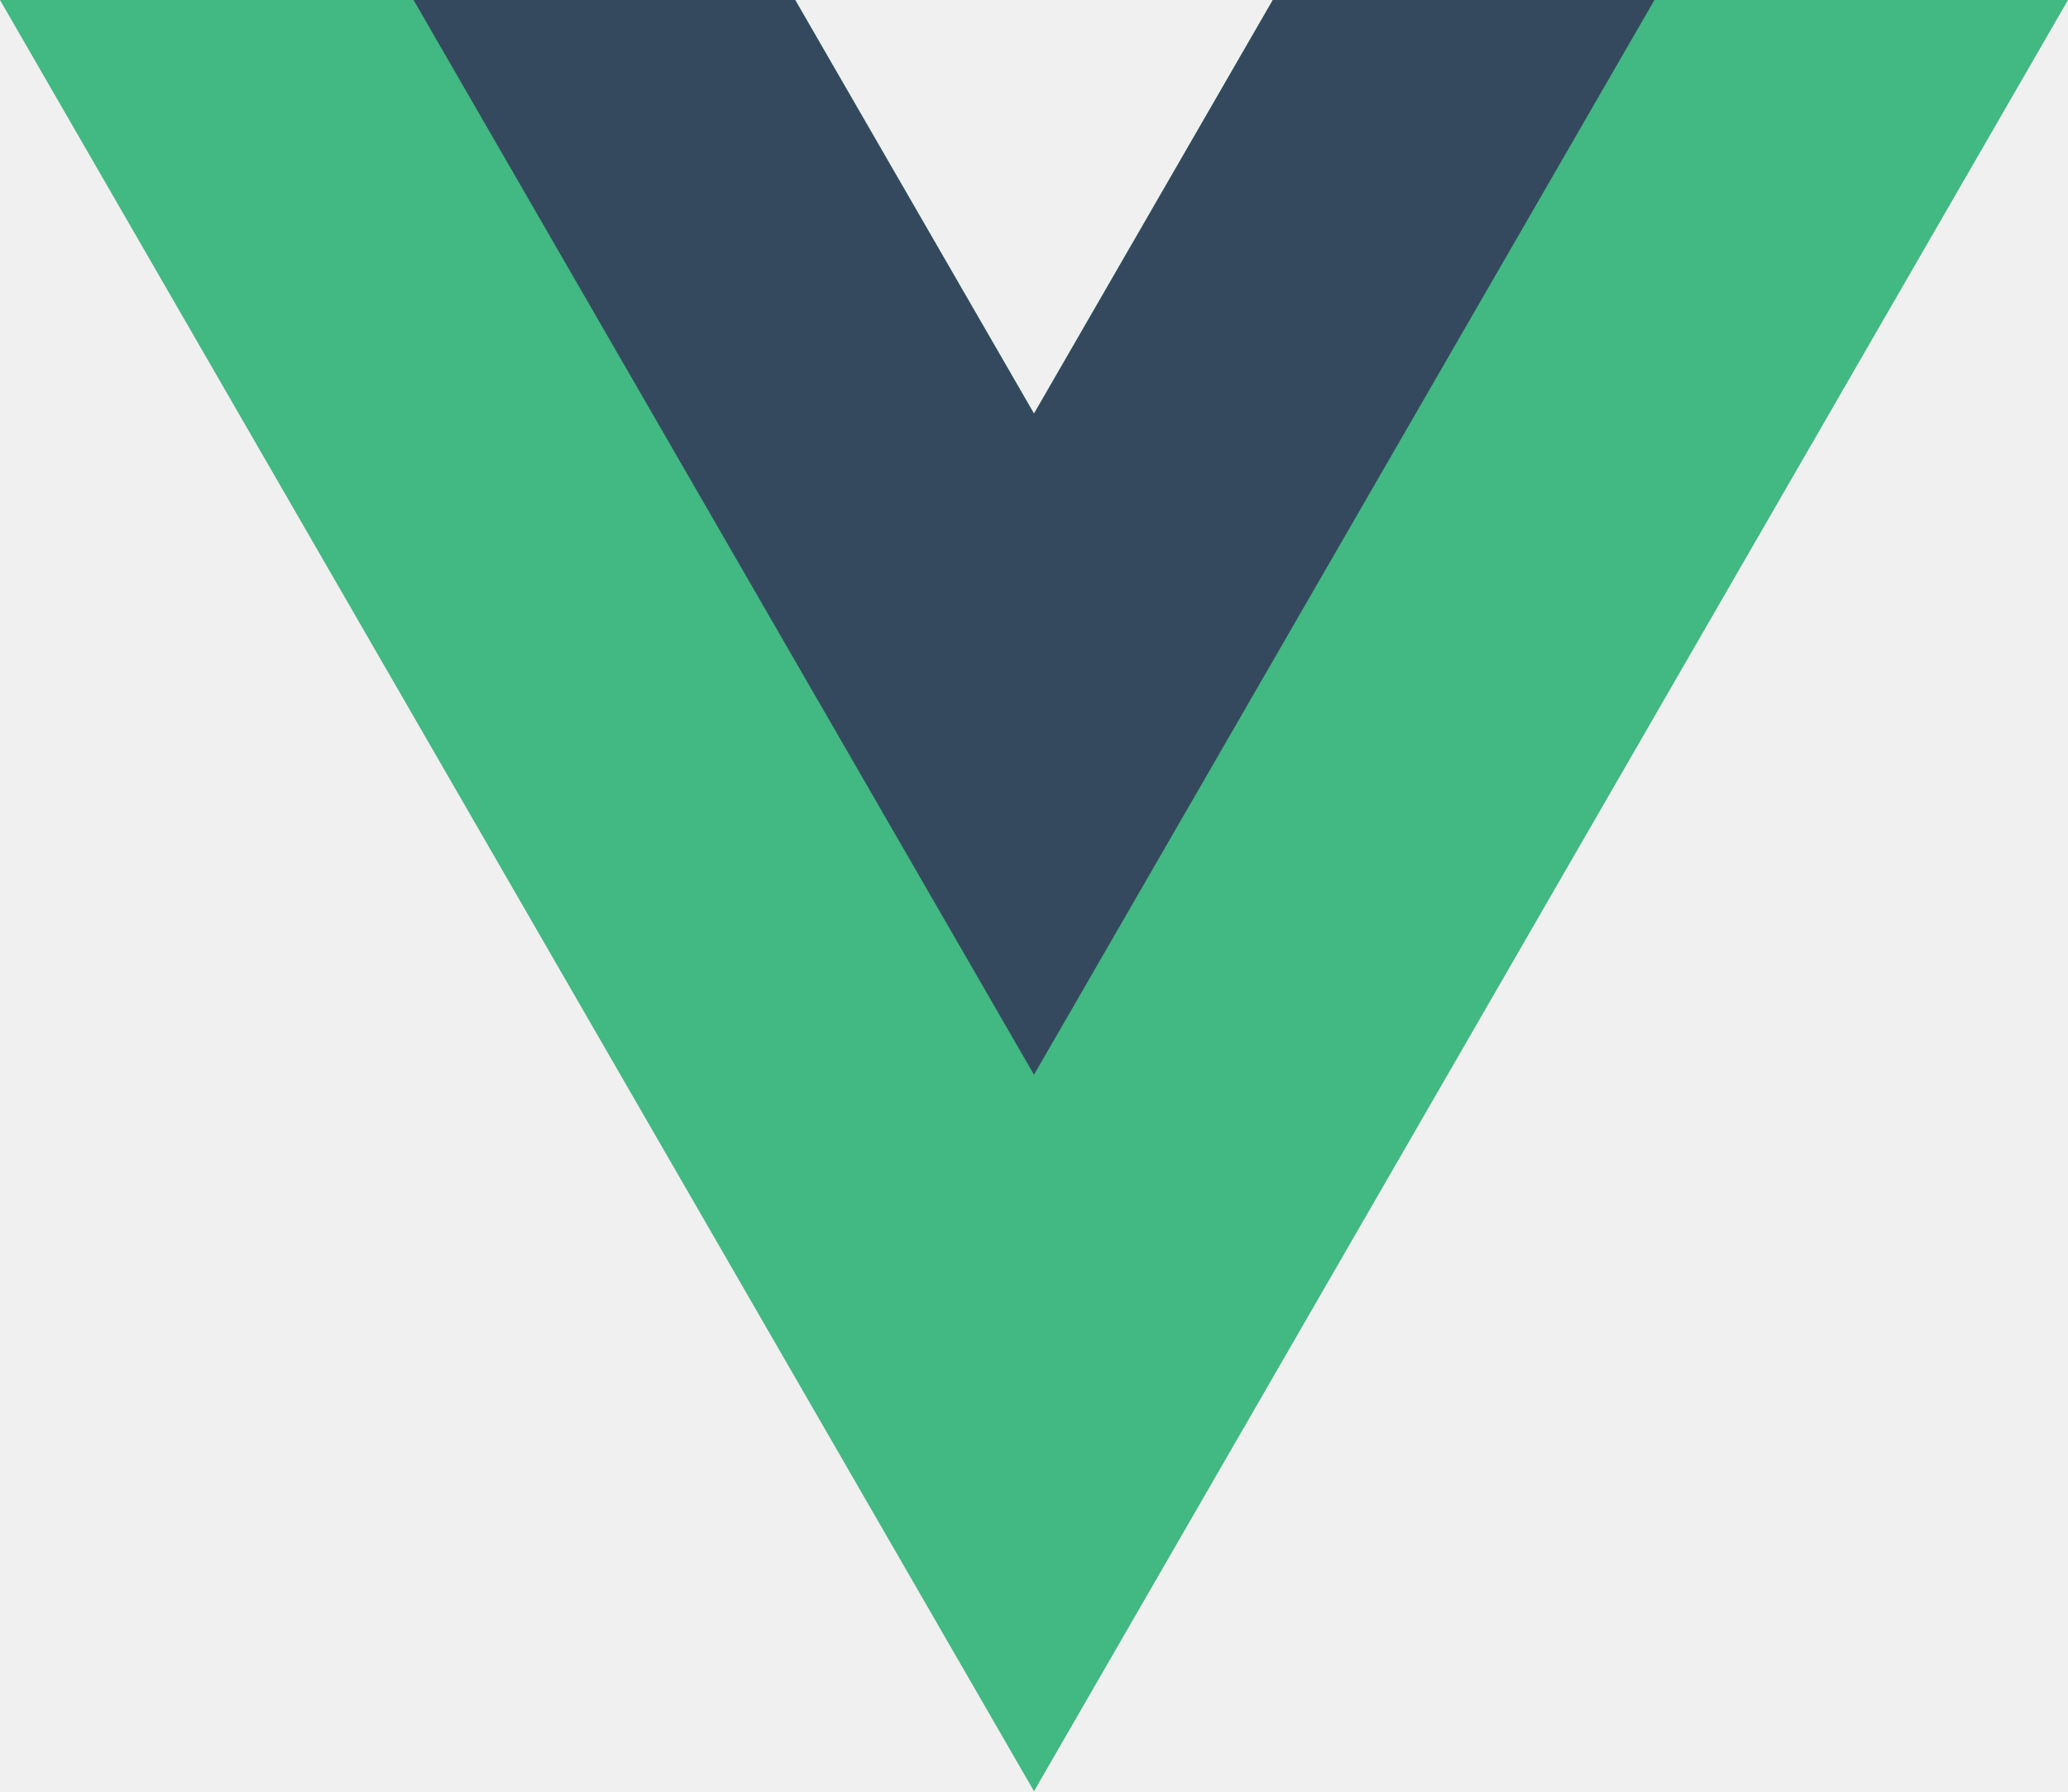
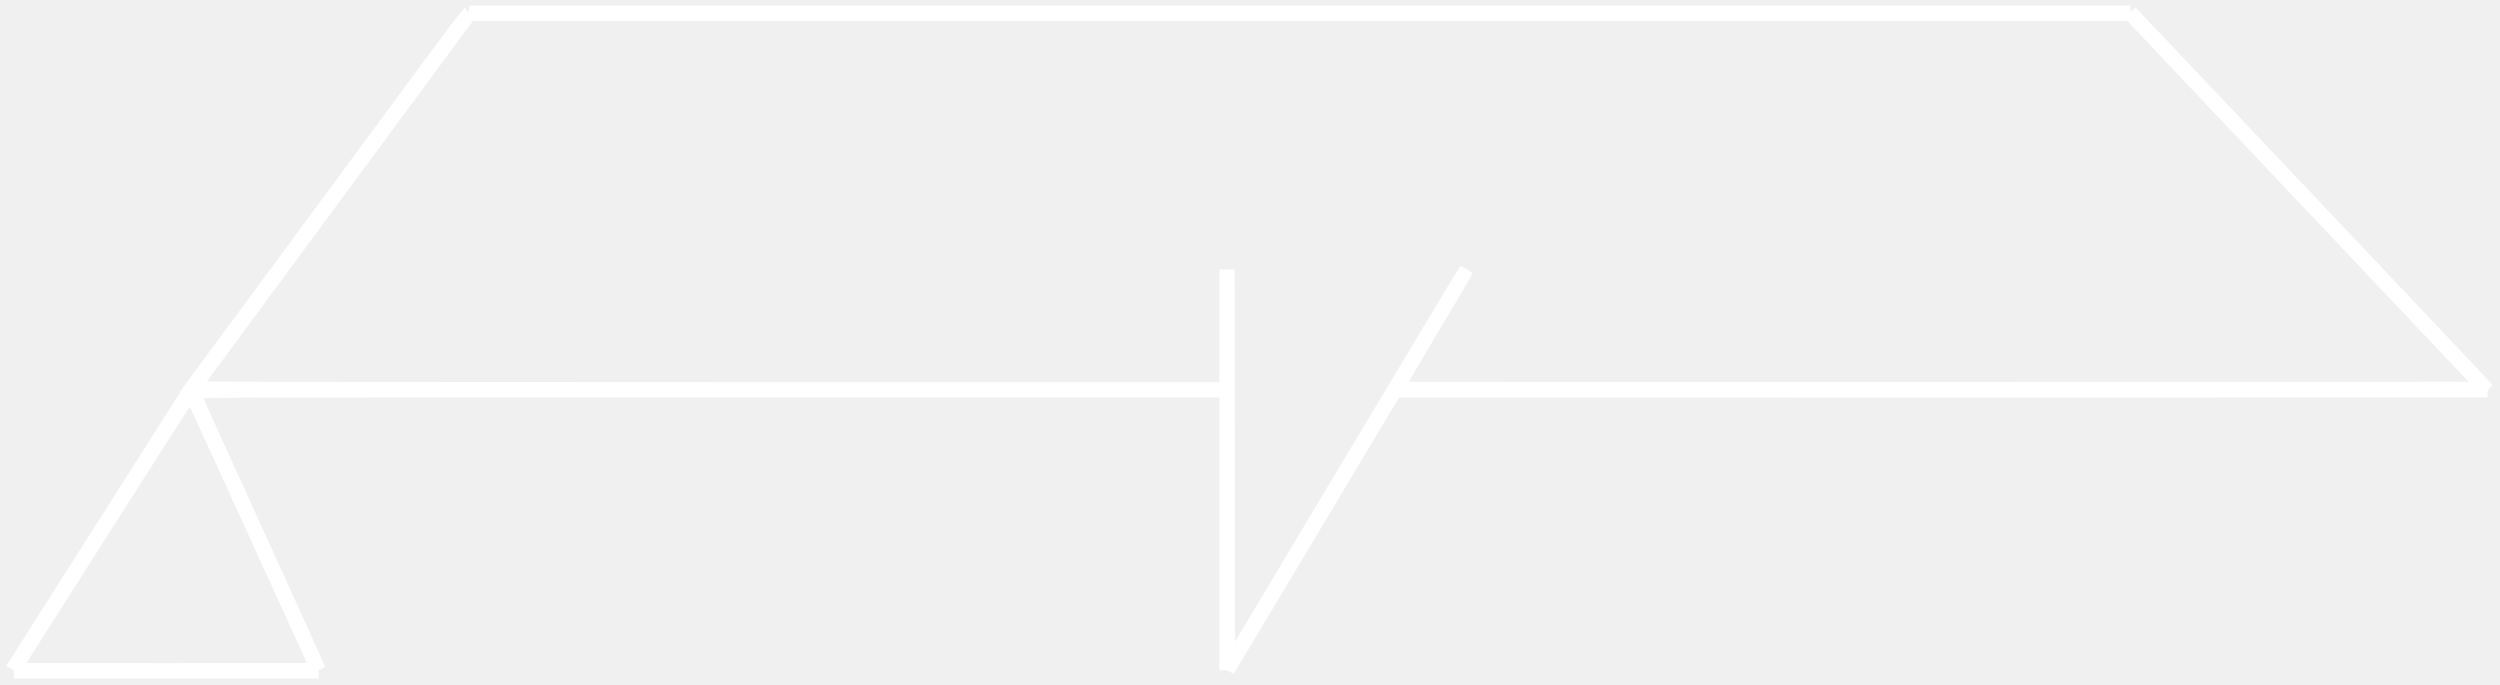
- <svg xmlns="http://www.w3.org/2000/svg" viewBox="0 0 196.32 170.02">
-   <path fill="#42b883" d="M120.83 0L98.16 39.26 75.49 0H0l98.16 170.02L196.32 0h-75.49z" />
-   <path fill="#35495e" d="M120.83 0L98.16 39.26 75.49 0H39.26l58.9 102.01L157.06 0h-36.23z" />
+ <svg xmlns="http://www.w3.org/2000/svg" id="svg" width="400" height="109.465" viewBox="0, 0, 400,109.465">
+   <g id="svgg">
+     <path id="path0" d="M75.056 1.392 C 75.056 1.979,75.047 1.983,74.541 1.597 C 74.054 1.225,77.283 -3.022,51.691 31.646 L 29.522 61.678 15.448 83.821 C 7.707 95.999,1.288 106.095,1.182 106.256 L 0.990 106.549 1.606 106.922 L 2.221 107.294 2.224 107.934 L 2.227 108.575 26.615 108.575 L 51.002 108.575 51.003 107.879 L 51.003 107.183 51.504 106.977 C 51.779 106.863,52.004 106.708,52.004 106.631 C 52.004 106.554,47.639 96.925,42.304 85.234 C 36.969 73.542,32.579 63.888,32.547 63.781 C 32.493 63.595,36.415 63.586,113.795 63.586 L 195.100 63.586 195.100 85.412 L 195.100 107.238 195.731 107.238 C 196.212 107.238,196.481 107.308,196.866 107.534 C 197.354 107.820,197.374 107.823,197.511 107.617 C 197.588 107.501,203.538 97.558,210.734 85.523 L 223.817 63.641 310.906 63.614 L 397.996 63.586 397.996 63.006 C 397.996 62.489,398.040 62.381,398.401 62.011 L 398.807 61.595 398.540 61.280 C 398.123 60.785,341.752 1.225,341.701 1.225 C 341.676 1.225,341.479 1.380,341.262 1.571 L 340.869 1.916 340.869 1.404 L 340.869 0.891 207.962 0.891 L 75.056 0.891 75.056 1.392 M367.669 32.215 L 394.971 61.080 310.218 61.108 C 263.603 61.123,225.443 61.115,225.417 61.089 C 225.391 61.063,227.683 57.174,230.510 52.447 C 233.337 47.720,235.626 43.790,235.596 43.713 C 235.539 43.564,233.853 42.539,233.664 42.539 C 233.602 42.539,225.463 56.068,215.578 72.603 L 197.606 102.666 197.578 72.881 L 197.550 43.096 196.325 43.096 L 195.100 43.096 195.100 52.116 L 195.100 61.136 114.078 61.136 C 69.515 61.136,33.072 61.094,33.092 61.043 C 33.112 60.991,42.700 47.988,54.399 32.147 L 75.668 3.345 208.018 3.347 L 340.367 3.350 367.669 32.215 M39.770 85.608 L 49.100 106.069 37.849 106.097 C 31.660 106.113,21.566 106.113,15.416 106.097 L 4.236 106.069 17.280 85.550 C 24.454 74.264,30.350 65.056,30.382 65.089 C 30.414 65.121,34.639 74.355,39.770 85.608 " stroke="none" fill="#FFFFFF" fill-rule="evenodd" />
+   </g>
</svg>
